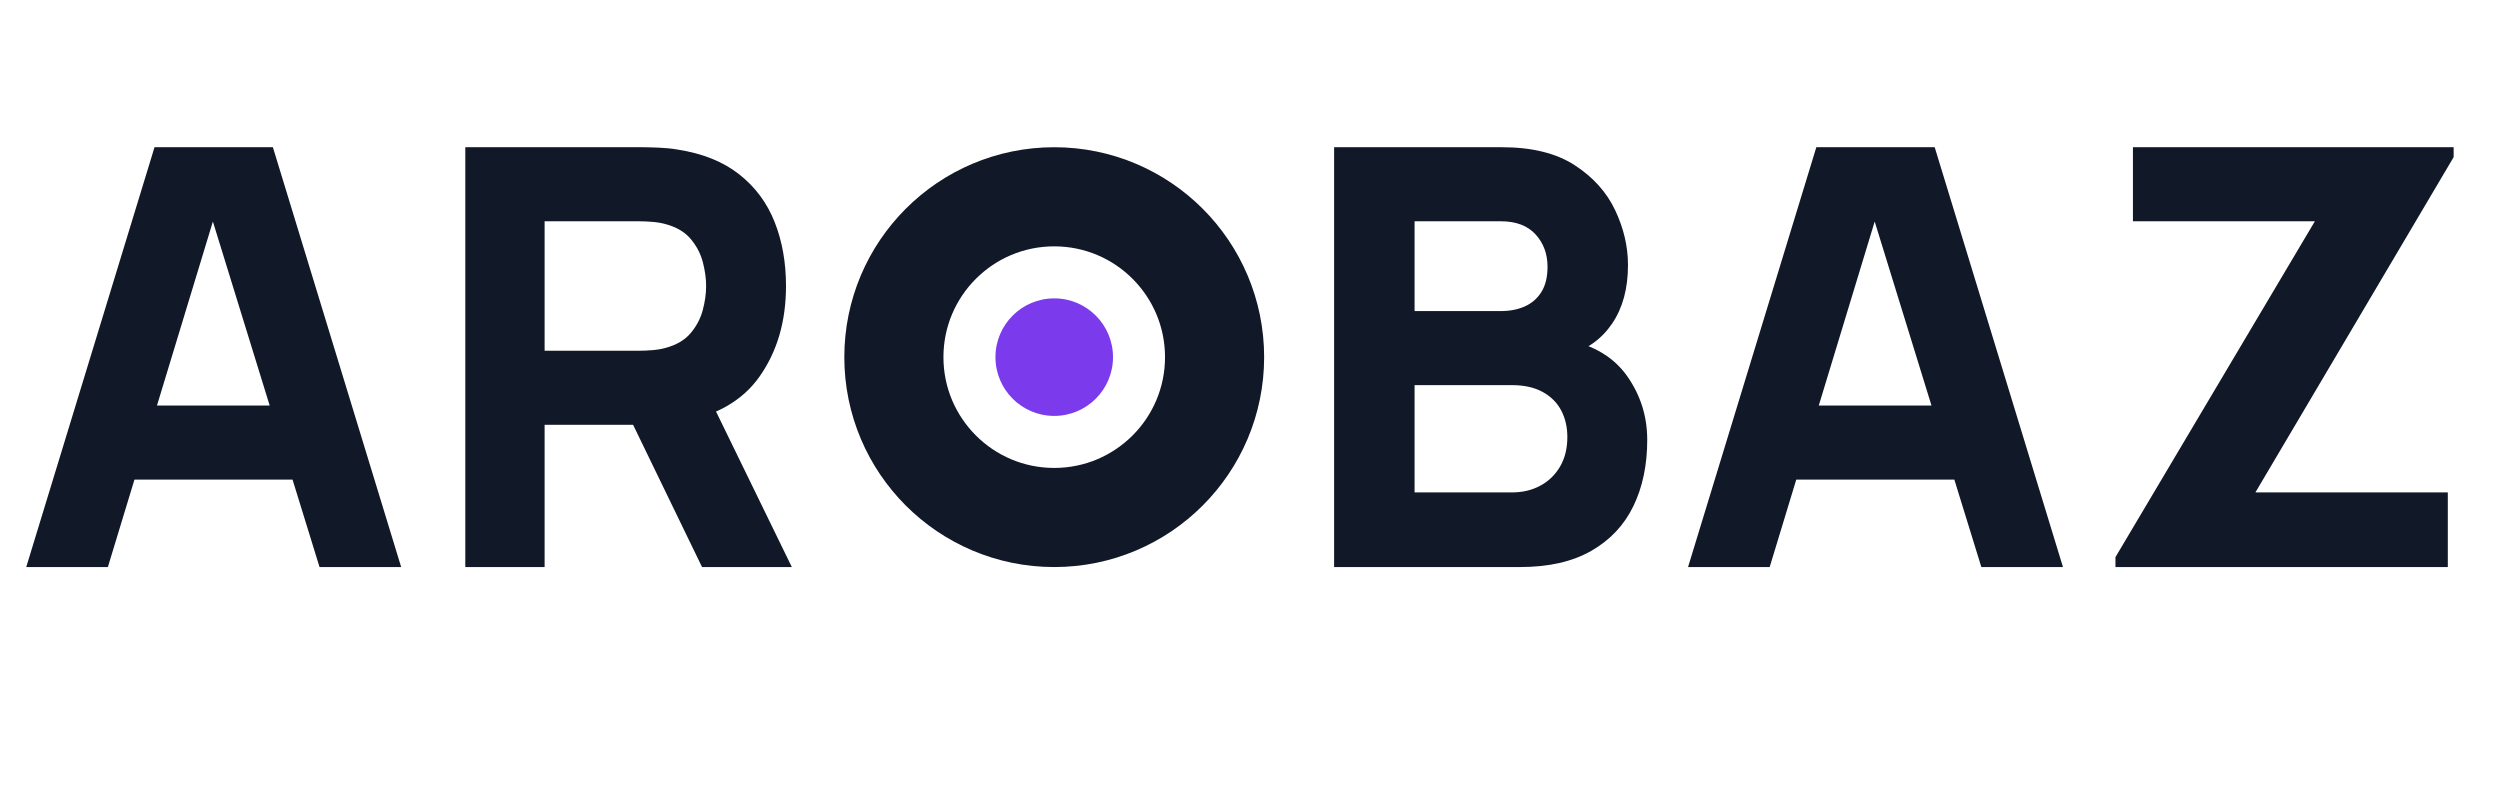
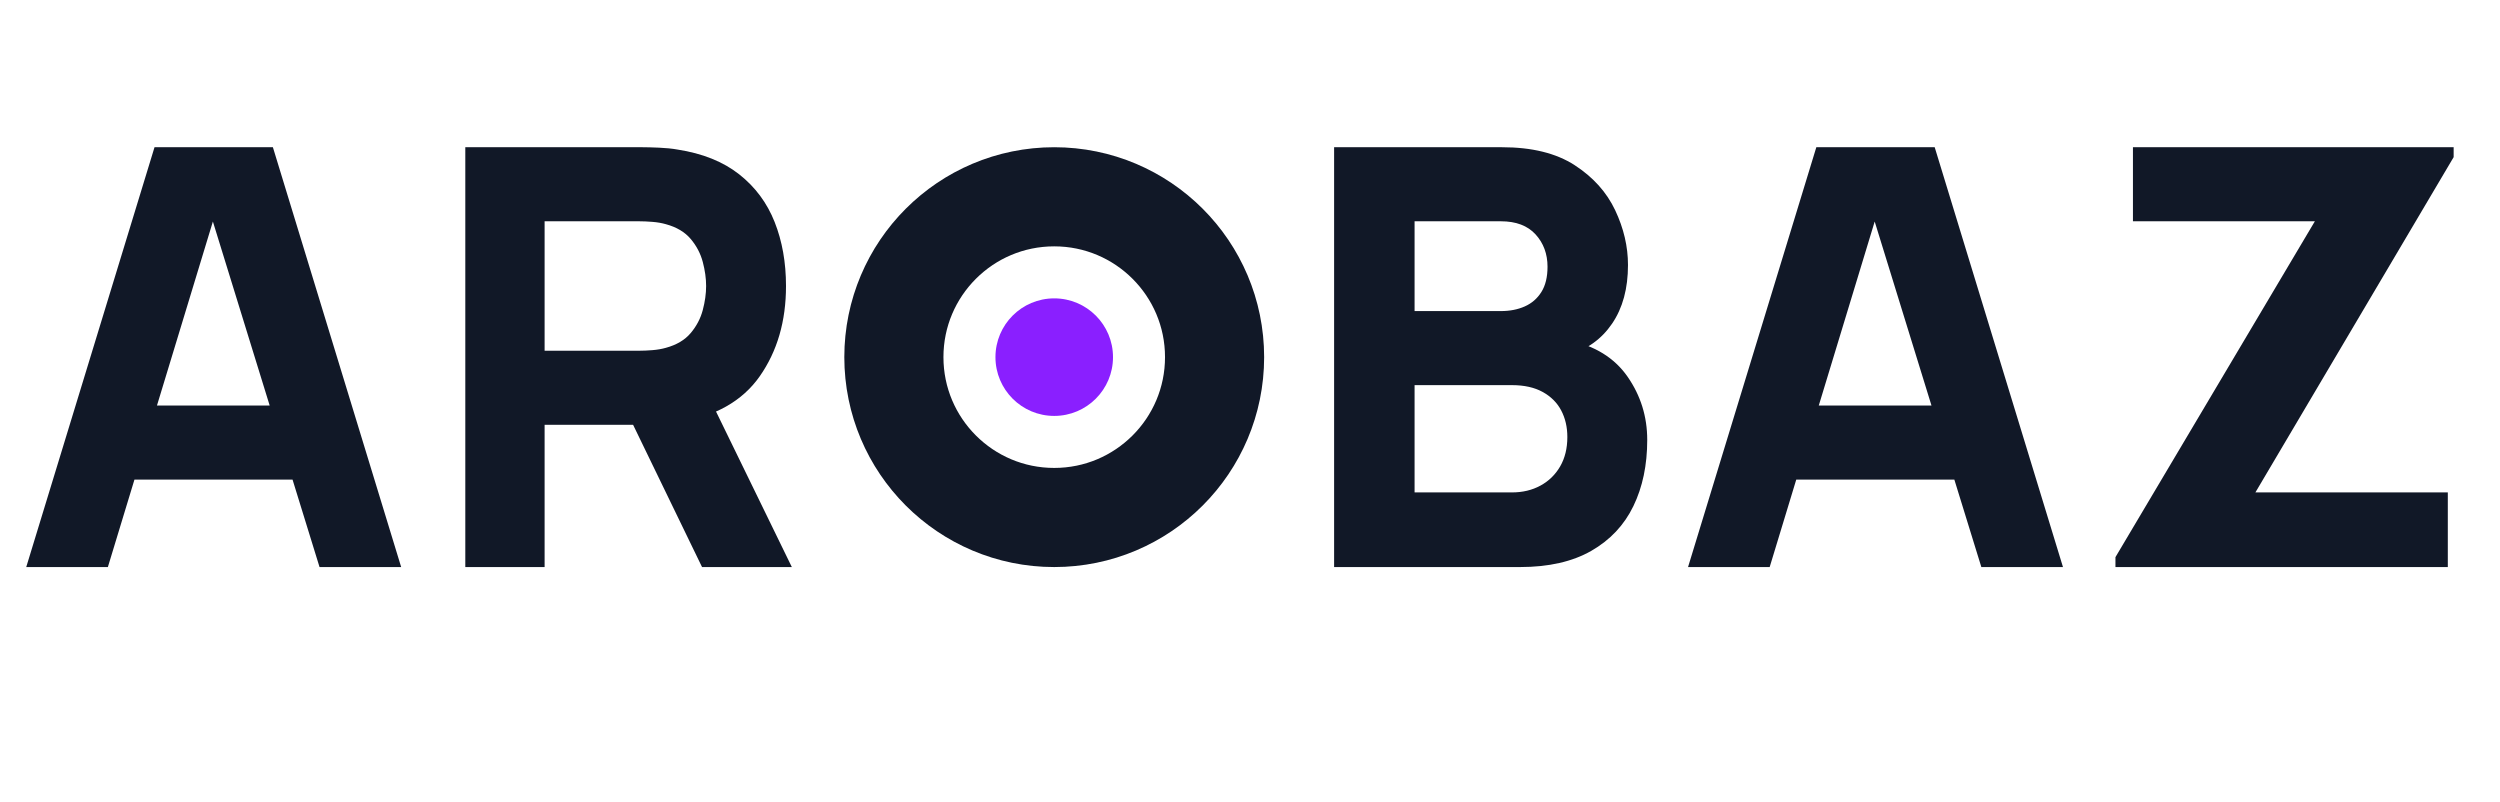
<svg xmlns="http://www.w3.org/2000/svg" viewBox="-2 0 343 110">
  <path d="M1.6 77.8 19.2 20.2H35.44L53.04 77.8H41.84L26.16 27H28.24L12.8 77.8ZM12.16 65.8V55.64H42.56V65.8Z" fill="#111827" />
  <path d="M61.84 77.8V20.2H86.16Q87.0 20.2 88.42 20.26Q89.84 20.32 90.96 20.52Q96.12 21.32 99.42 23.92Q102.72 26.52 104.28 30.46Q105.84 34.4 105.84 39.24Q105.84 46.48 102.24 51.62Q98.64 56.76 90.96 57.96L86.16 58.28H72.72V77.8ZM94.32 77.8 82.96 54.36 94.16 52.2 106.64 77.8ZM72.72 48.12H85.68Q86.52 48.12 87.52 48.04Q88.52 47.96 89.36 47.72Q91.56 47.12 92.76 45.7Q93.96 44.28 94.42 42.54Q94.88 40.8 94.88 39.24Q94.88 37.68 94.42 35.94Q93.96 34.2 92.76 32.78Q91.56 31.36 89.36 30.76Q88.52 30.52 87.52 30.44Q86.52 30.36 85.68 30.36H72.72Z" fill="#111827" />
  <circle cx="142.64" cy="49.0" r="22" fill="none" stroke="#111827" stroke-width="13.6" />
-   <circle cx="142.64" cy="49.0" r="8.064" fill="#7C3AED" />
+   <circle cx="142.64" cy="49.0" r="8.064" fill="#8A1FFF" />
  <path d="M181.04 77.8V20.2H204.08Q210.24 20.2 214.04 22.66Q217.84 25.12 219.6 28.84Q221.36 32.56 221.36 36.36Q221.36 41.2 219.18 44.4Q217.0 47.6 213.2 48.68V46.68Q218.6 47.8 221.3 51.68Q224.0 55.56 224.0 60.36Q224.0 65.52 222.1 69.44Q220.2 73.36 216.32 75.58Q212.44 77.8 206.56 77.8ZM192.08 67.56H205.44Q207.64 67.56 209.36 66.62Q211.08 65.68 212.06 63.98Q213.04 62.28 213.04 59.96Q213.04 57.92 212.2 56.32Q211.36 54.72 209.66 53.78Q207.96 52.84 205.44 52.84H192.08ZM192.08 42.68H203.92Q205.76 42.68 207.2 42.04Q208.64 41.4 209.48 40.06Q210.32 38.72 210.32 36.6Q210.32 33.96 208.68 32.16Q207.04 30.36 203.92 30.36H192.08Z" fill="#111827" />
  <path d="M229.6 77.8 247.2 20.2H263.44L281.04 77.8H269.84L254.16 27H256.24L240.8 77.8ZM240.16 65.8V55.64H270.56V65.8Z" fill="#111827" />
  <path d="M288.24 77.8V76.44L315.6 30.36H290.64V20.2H334.64V21.56L307.44 67.56H333.84V77.8Z" fill="#111827" />
</svg>
